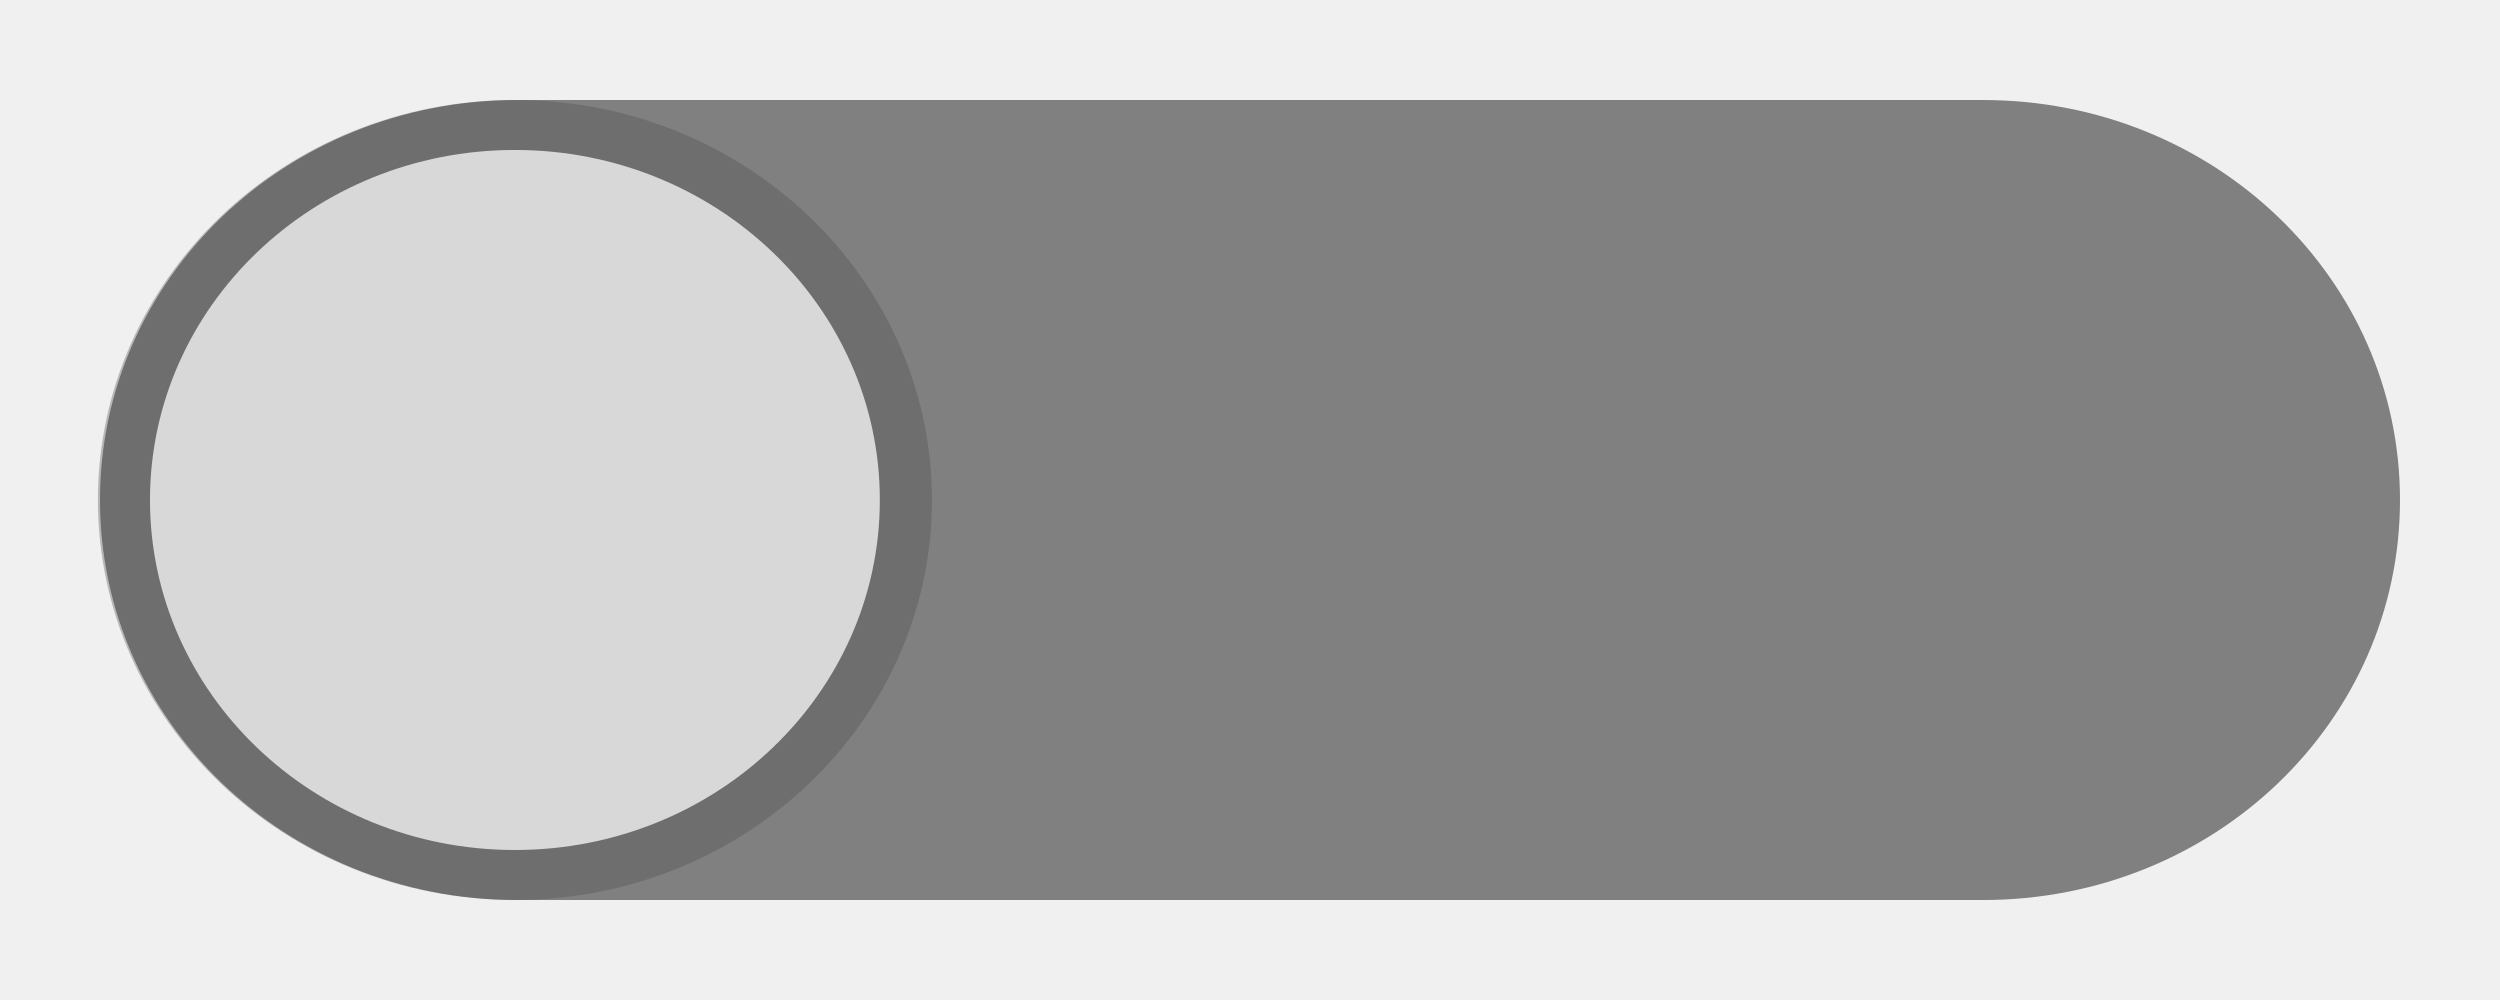
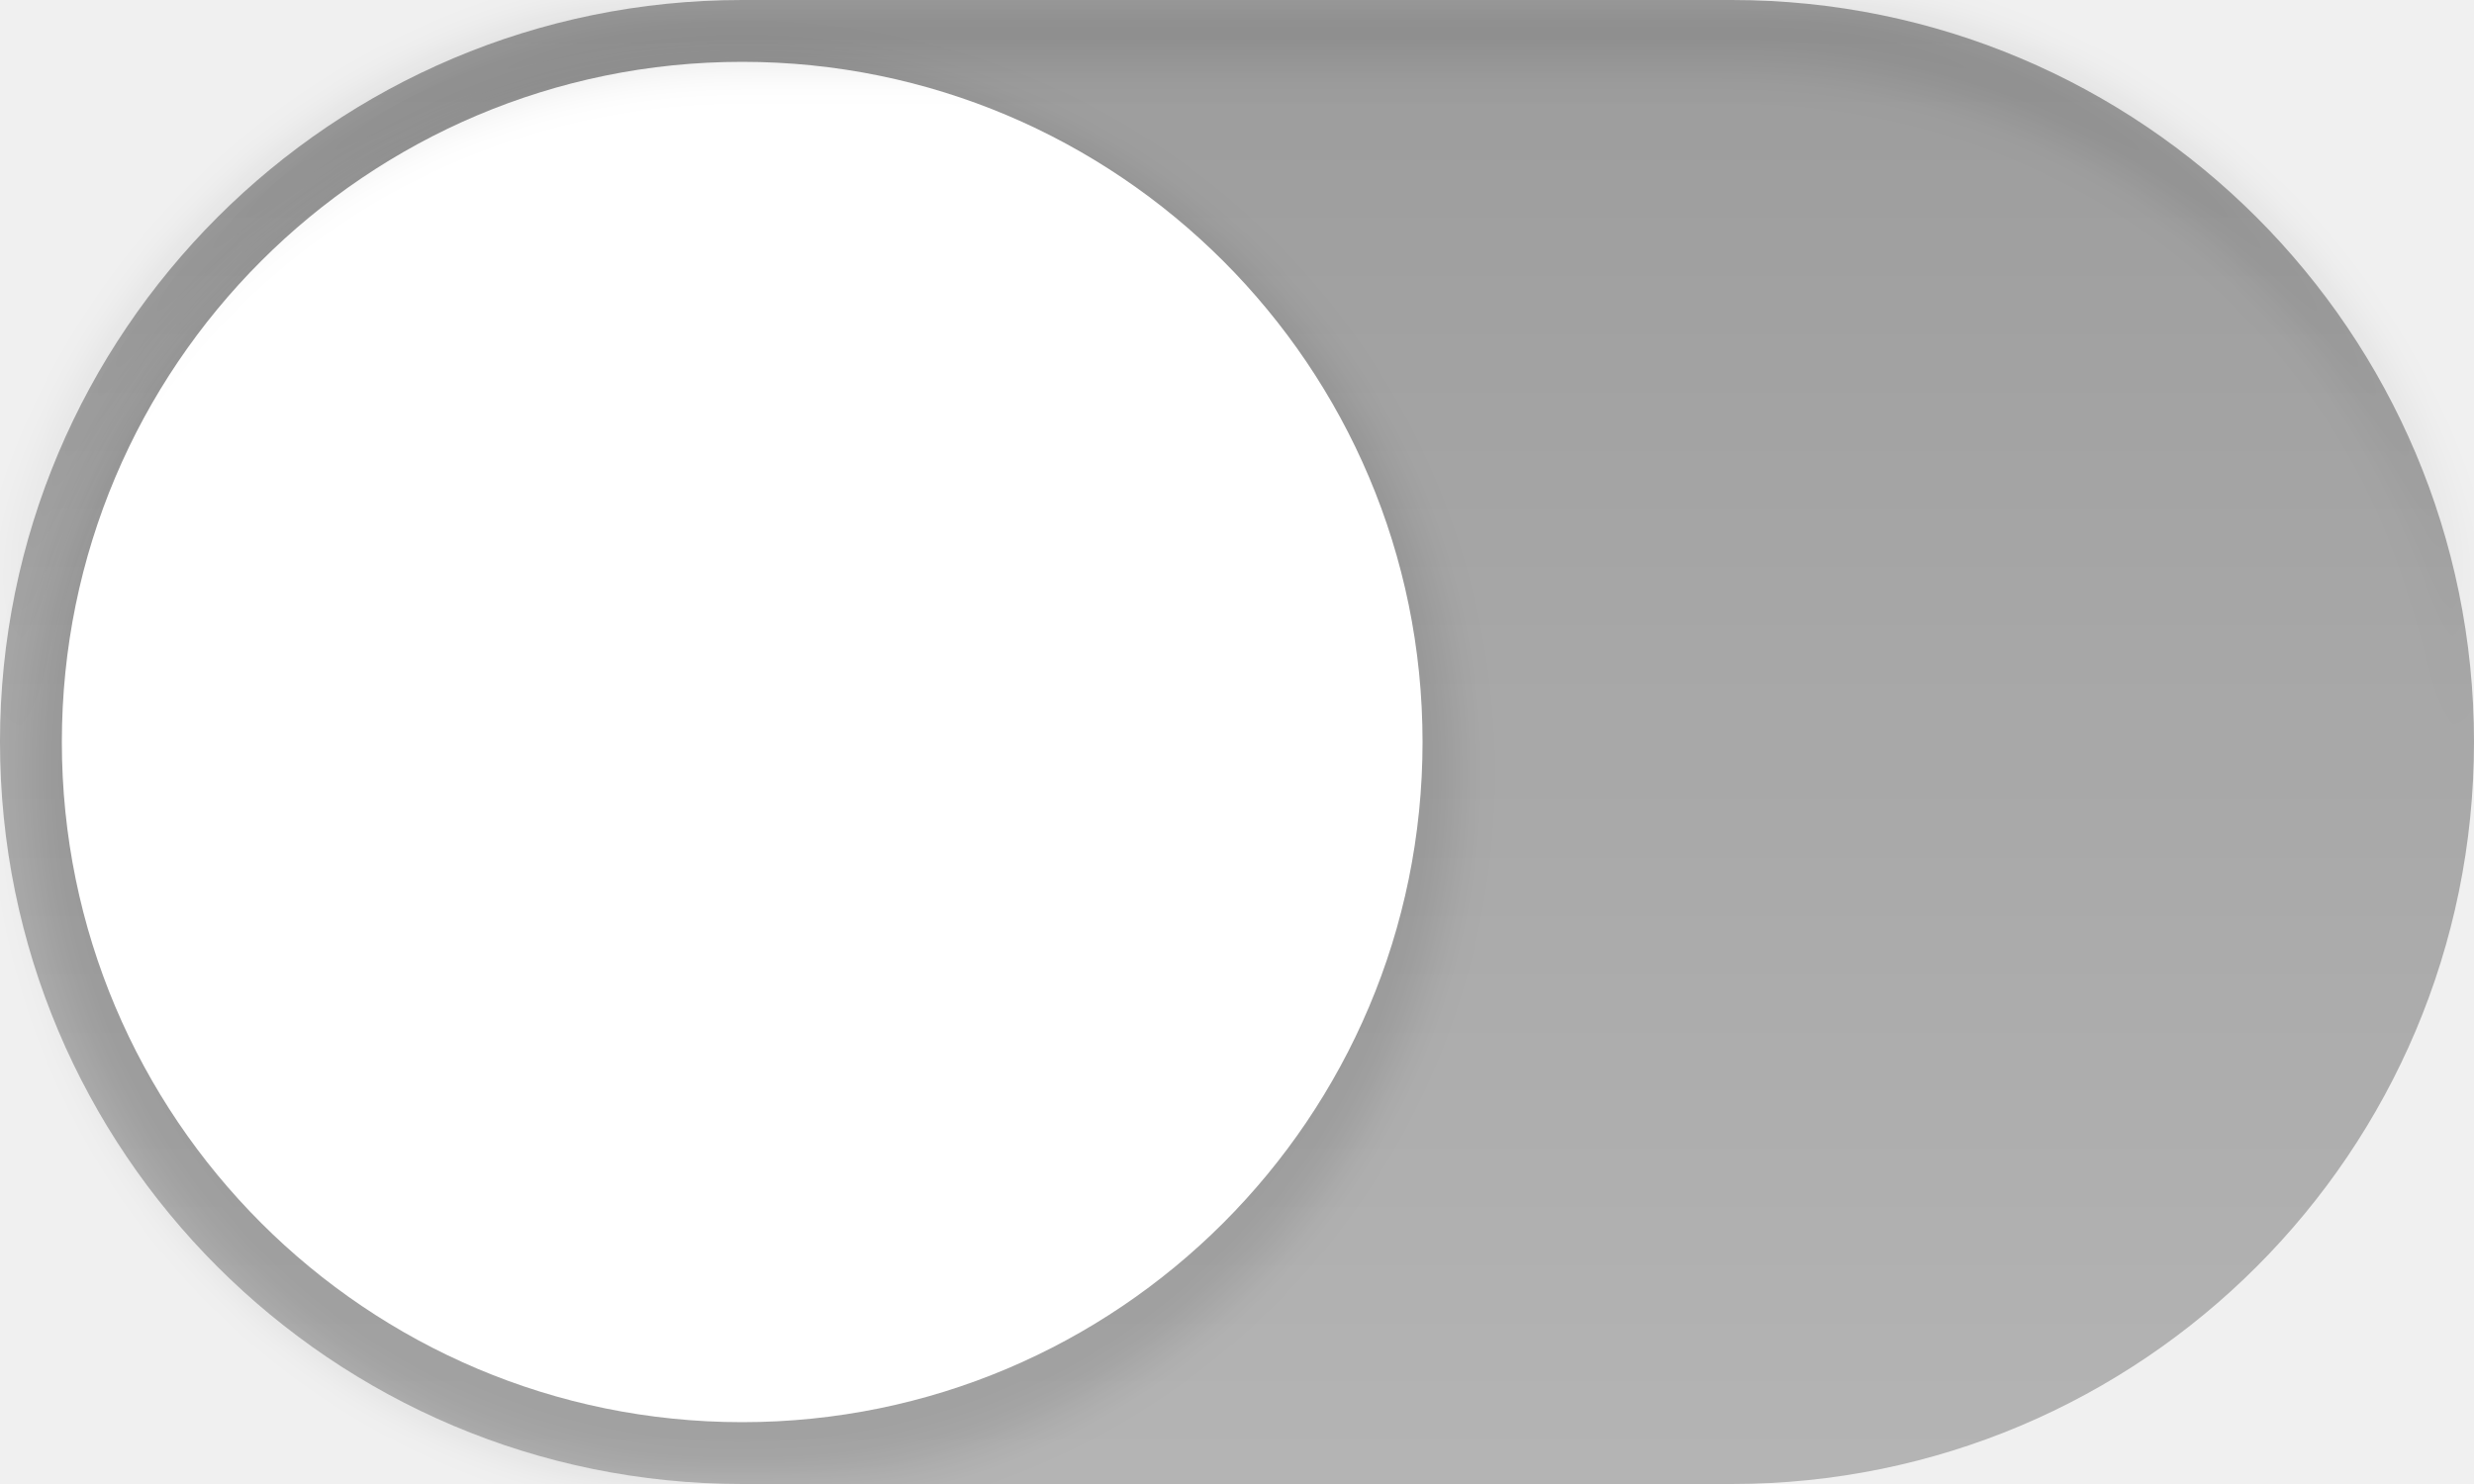
- <svg xmlns="http://www.w3.org/2000/svg" width="50" height="20" viewBox="0 0 50 20" id="svg2" version="1.1">
-   <defs id="defs4" />
-   <g id="layer1" transform="translate(0,-1032.362)">
-     <g id="g4562" transform="translate(-5.185199,-0.5912313)">
-       <g transform="matrix(1.010988,0,0,0.9697066,-0.4346218,32.056)" id="g4556">
-         <path style="fill:#808080;fill-opacity:1;stroke:#808080;stroke-width:0.5;stroke-miterlimit:4;stroke-dasharray:none;stroke-opacity:1" d="m 15.787,1034.478 h 29 c 4.432,0 8,3.568 8,8 0,4.432 -3.568,8 -8,8 h -29 c -4.432,0 -8,-3.568 -8,-8 0,-4.432 3.568,-8 8,-8 z" id="rect4140" />
-         <circle style="fill:#4d4d4d;fill-opacity:1;stroke:none;stroke-width:1.375;opacity:0.35" id="circle4587" cx="15.745" cy="1042.477" r="8.25" />
-         <circle r="7.219" cy="1042.477" cx="15.745" id="circle4531" style="fill:#d8d8d8;fill-opacity:1;stroke:none;stroke-width:1.203" />
-       </g>
-     </g>
+ <svg xmlns="http://www.w3.org/2000/svg" width="40" height="24" version="1.1" viewBox="0 0 40 24">
+   <defs>
+     <filter id="filter1038" x="-.022" y="-.07" width="1.043" height="1.141" color-interpolation-filters="sRGB">
+       <feGaussianBlur stdDeviation="0.36" />
+     </filter>
+     <filter id="filter1034" x="-.038" y="-.038" width="1.075" height="1.075" color-interpolation-filters="sRGB">
+       <feGaussianBlur stdDeviation="0.36" />
+     </filter>
+     <linearGradient id="linearGradient1254" x1="22" x2="22" y1="1052.4" y2="1028.4" gradientUnits="userSpaceOnUse">
+       <stop stop-color="#000000" stop-opacity=".25" offset="0" />
+       <stop stop-color="#010101" stop-opacity=".35" offset="1" />
+     </linearGradient>
+   </defs>
+   <g transform="translate(0 -1028.4)">
+     <rect x="-3.8809e-8" y="1028.4" width="40" height="24" rx="12" ry="12" fill="url(#linearGradient1254)" stroke-linecap="round" stroke-linejoin="round" stroke-width=".495" style="paint-order:markers stroke fill" />
+     <rect x="-3.8809e-8" y="1028.3" width="40" height="24" opacity="0" stroke-width=".877" />
+     <circle cx="12" cy="1040.9" r="11.5" fill="#000000" filter="url(#filter1034)" opacity=".1" stroke-width="1.278" />
+     <circle cx="12" cy="1040.4" r="11" fill="#ffffff" stroke-width="1.222" />
+     <path d="m12 1028.4c-6.648 0-12 5.352-12 12 0 0.086 0.012 0.17 0.014 0.256 0.136-6.256 5.424-11.256 11.986-11.256h16c6.562 0 11.85 5 11.986 11.256 0.002-0.086 0.014-0.17 0.014-0.256 0-6.648-5.352-12-12-12z" fill="#000000" filter="url(#filter1038)" opacity=".1" stroke-linecap="round" stroke-linejoin="round" stroke-width=".495" style="paint-order:markers stroke fill" />
  </g>
</svg>
